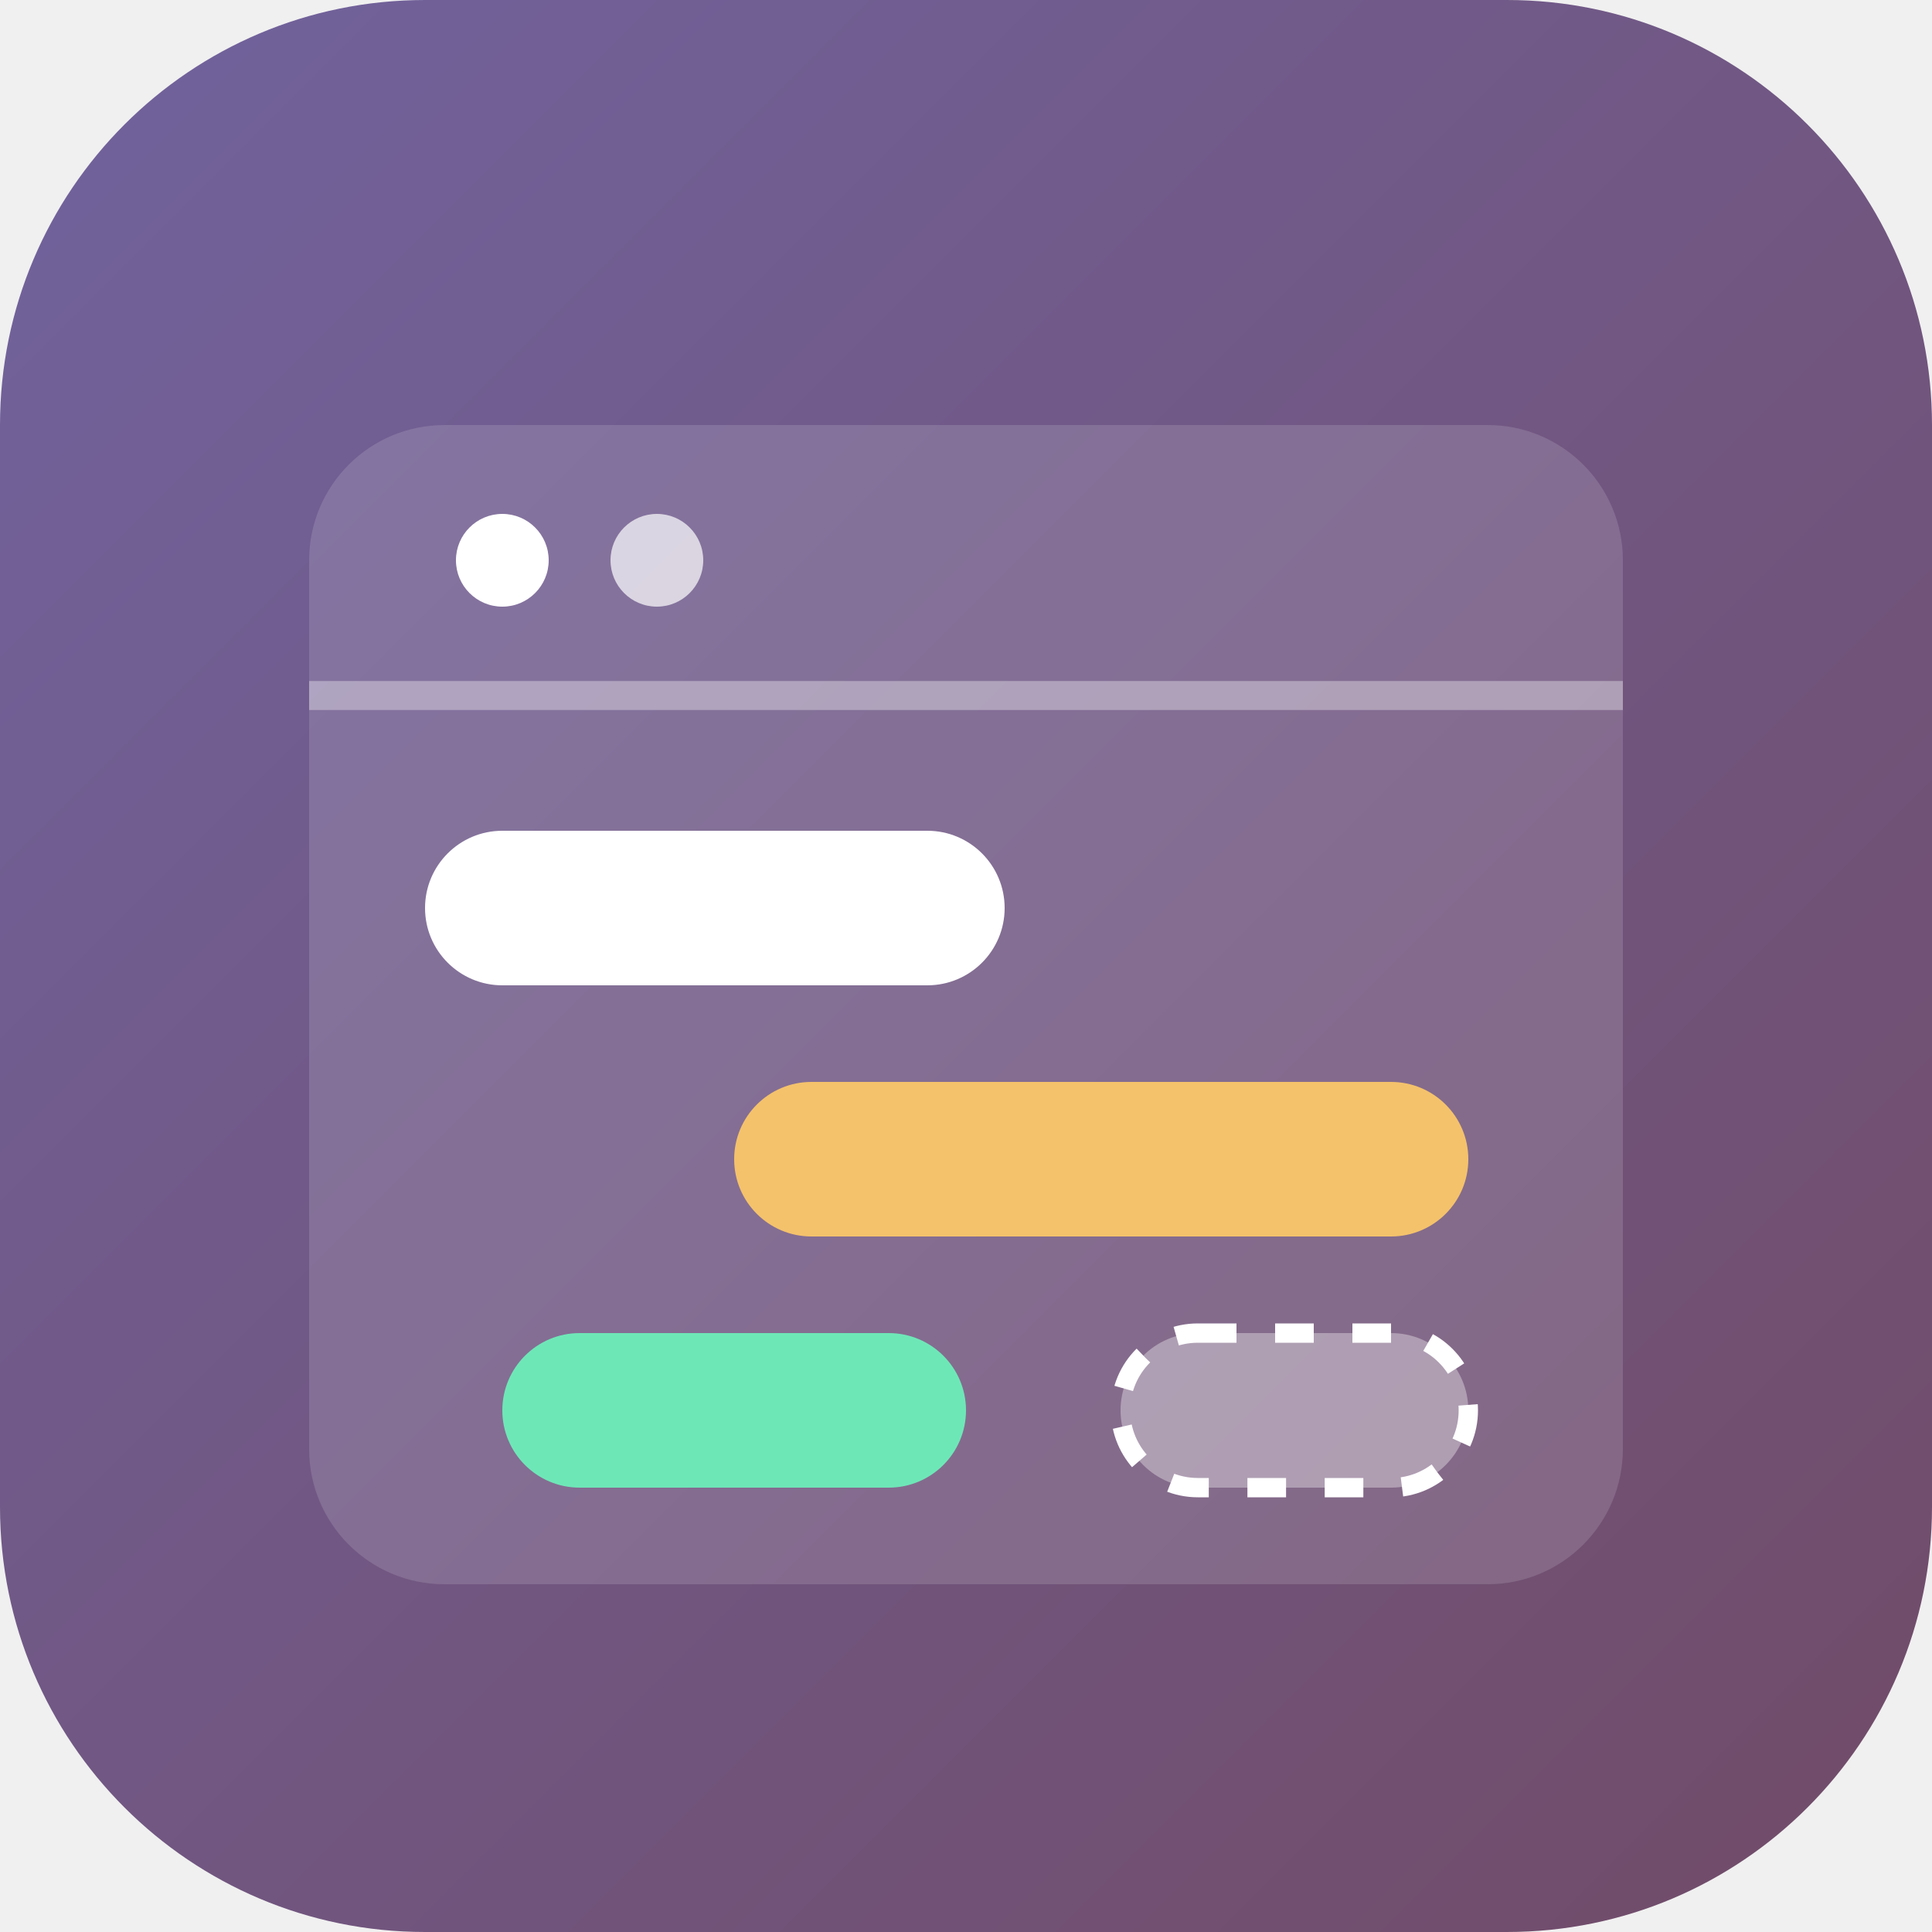
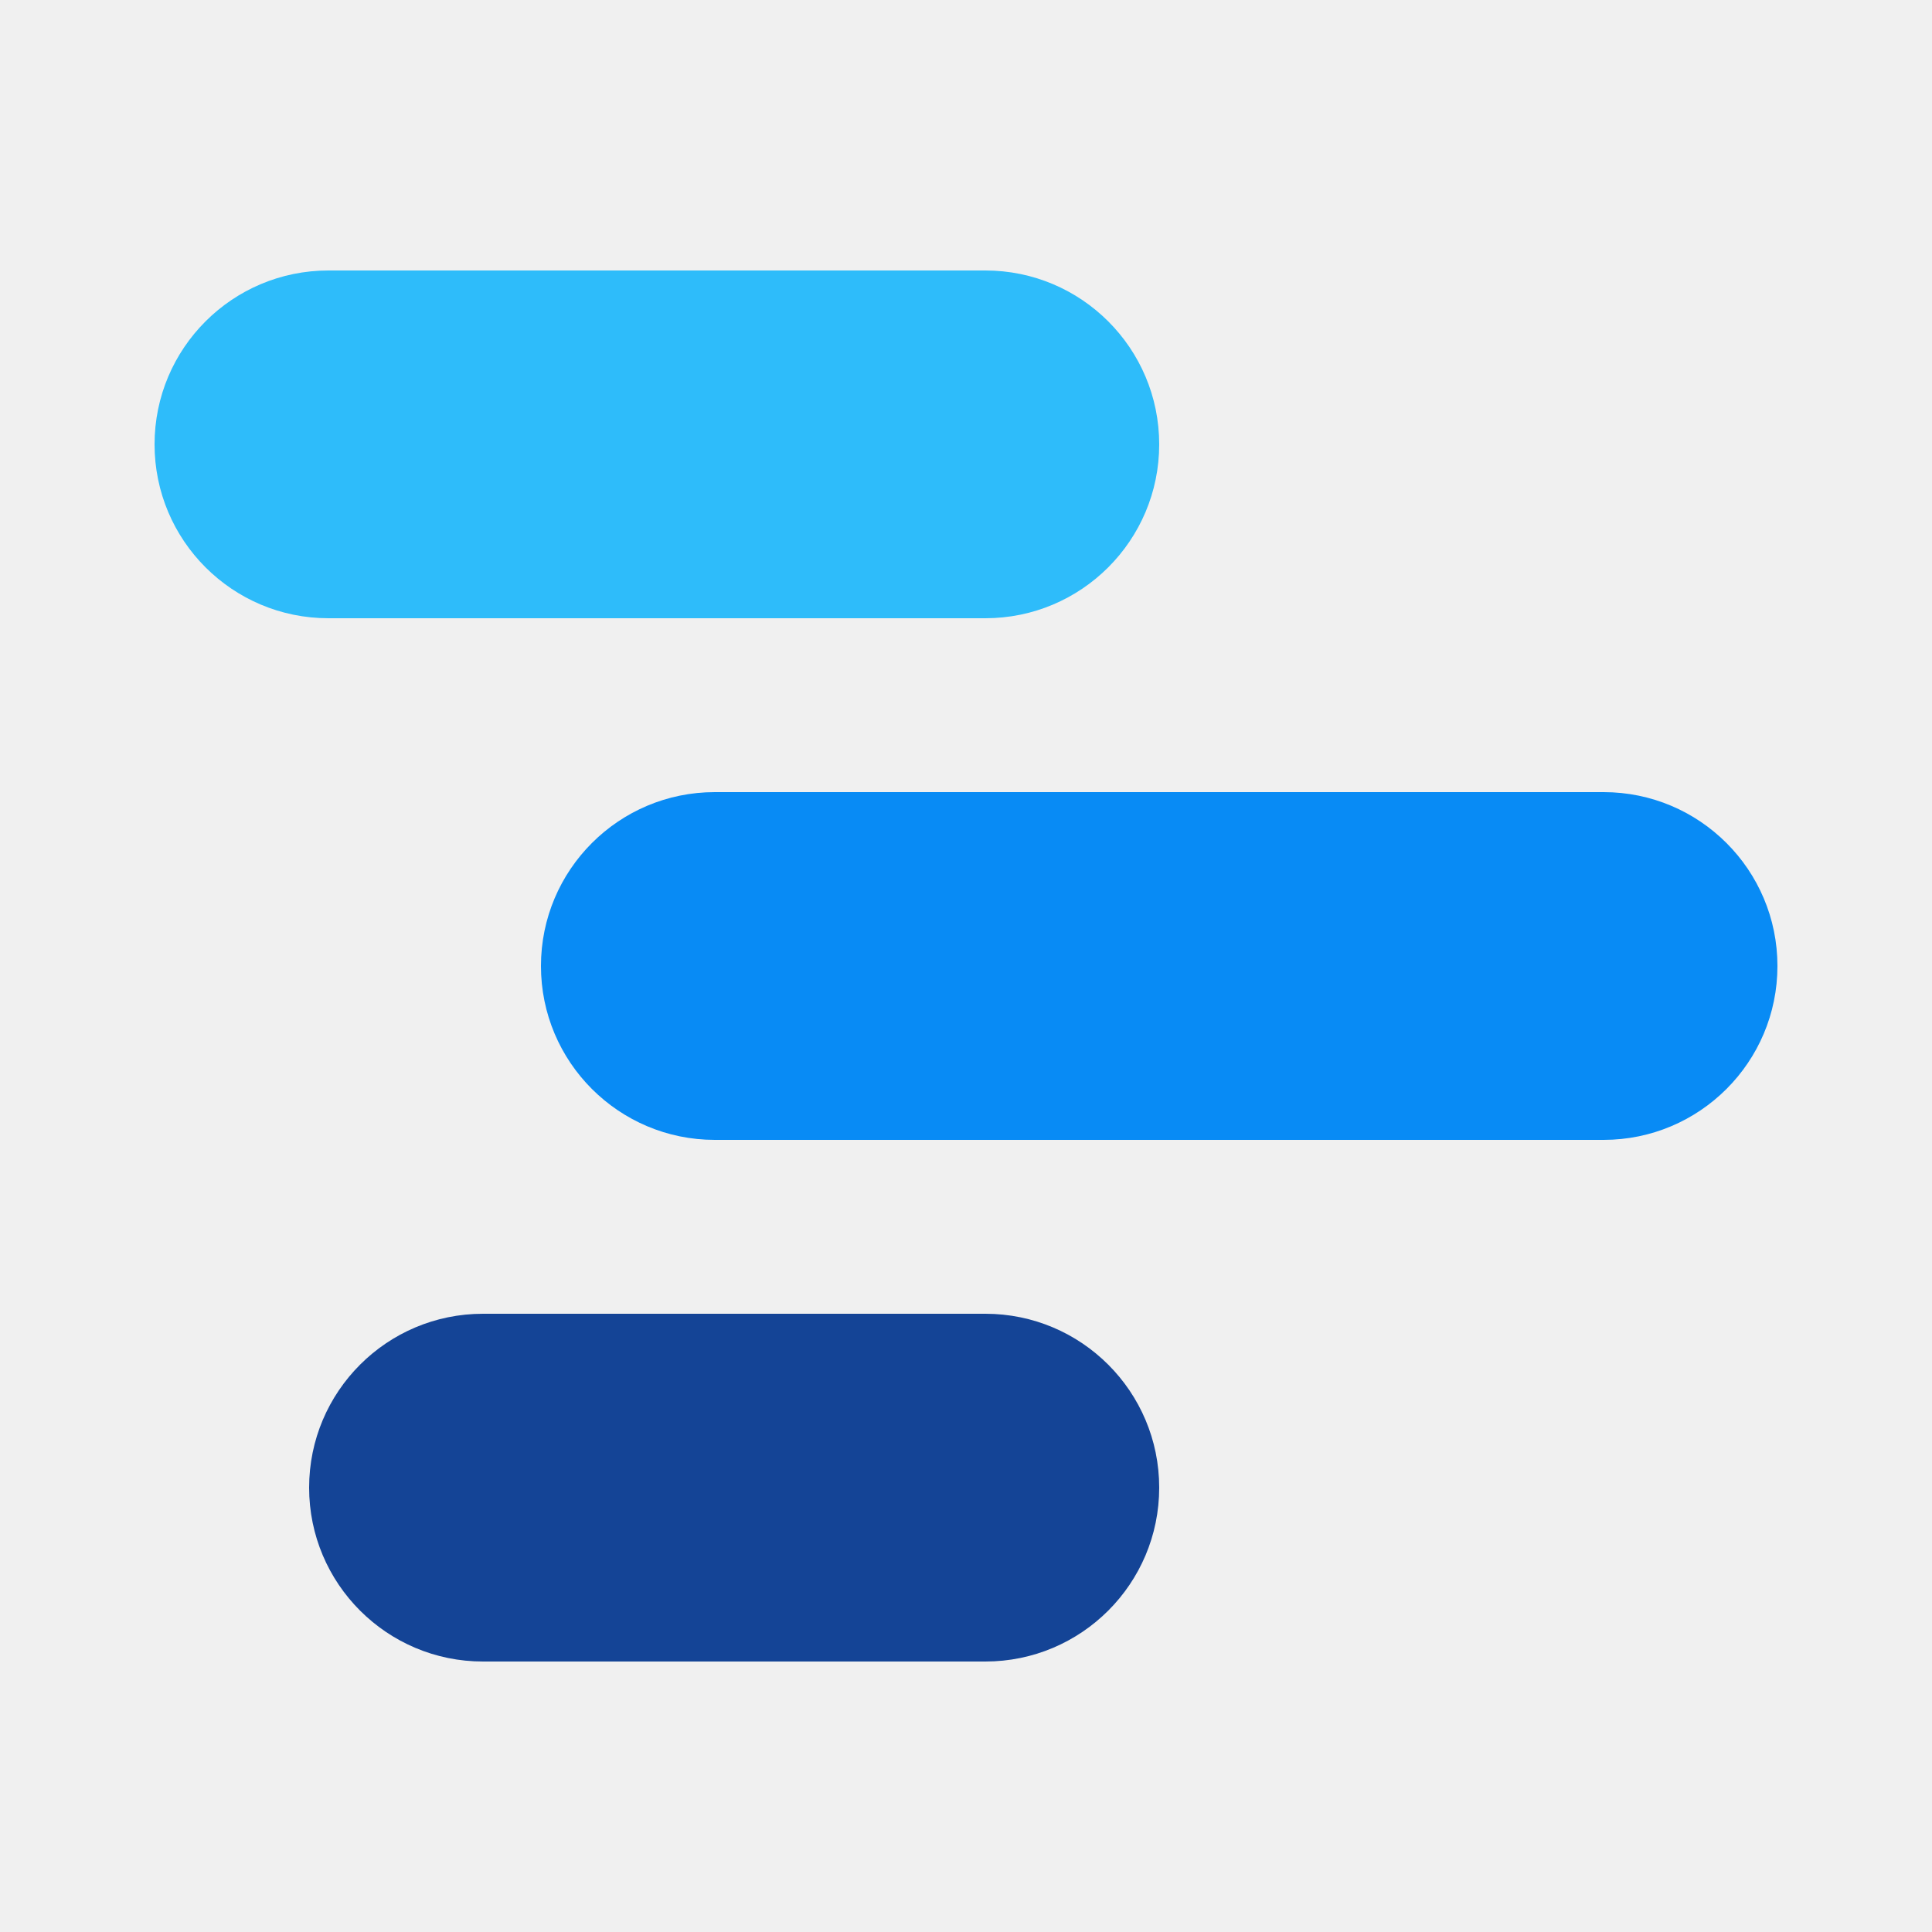
- <svg xmlns="http://www.w3.org/2000/svg" width="600" height="600" viewBox="0 0 100 100">
-   <defs>
-     <linearGradient id="g" x1="0" y1="0" x2="1" y2="1">
-       <stop offset="0" stop-color="#71639E" />
-       <stop offset="1" stop-color="#714B67" />
-     </linearGradient>
-   </defs>
-   <rect width="100" height="100" rx="22" fill="url(#g)" />
-   <rect x="16" y="22" width="68" height="60" rx="7" fill="#FFFFFF" opacity="0.14" />
-   <line x1="16" y1="36" x2="84" y2="36" stroke="#FFFFFF" stroke-opacity="0.35" stroke-width="1.5" />
-   <circle cx="26" cy="29" r="2.4" fill="#FFFFFF" />
-   <circle cx="34" cy="29" r="2.4" fill="#FFFFFF" opacity="0.7" />
-   <rect x="22" y="43" width="30" height="8" rx="4" fill="#FFFFFF" />
-   <rect x="38" y="56" width="38" height="8" rx="4" fill="#F4C26B" />
-   <rect x="26" y="69" width="24" height="8" rx="4" fill="#6EE7B7" />
-   <rect x="58" y="69" width="18" height="8" rx="4" fill="#FFFFFF" fill-opacity="0.35" stroke="#FFFFFF" stroke-dasharray="2 2" />
+ <svg xmlns="http://www.w3.org/2000/svg" width="50" height="50" viewBox="0 0 50 50">
+   <rect x="4" y="7" width="26" height="9" rx="4.5" fill="#2EBCFA" />
+   <rect x="14" y="20.5" width="32" height="9" rx="4.5" fill="#088BF5" />
+   <rect x="8" y="34" width="22" height="9" rx="4.5" fill="#144496" />
</svg>
